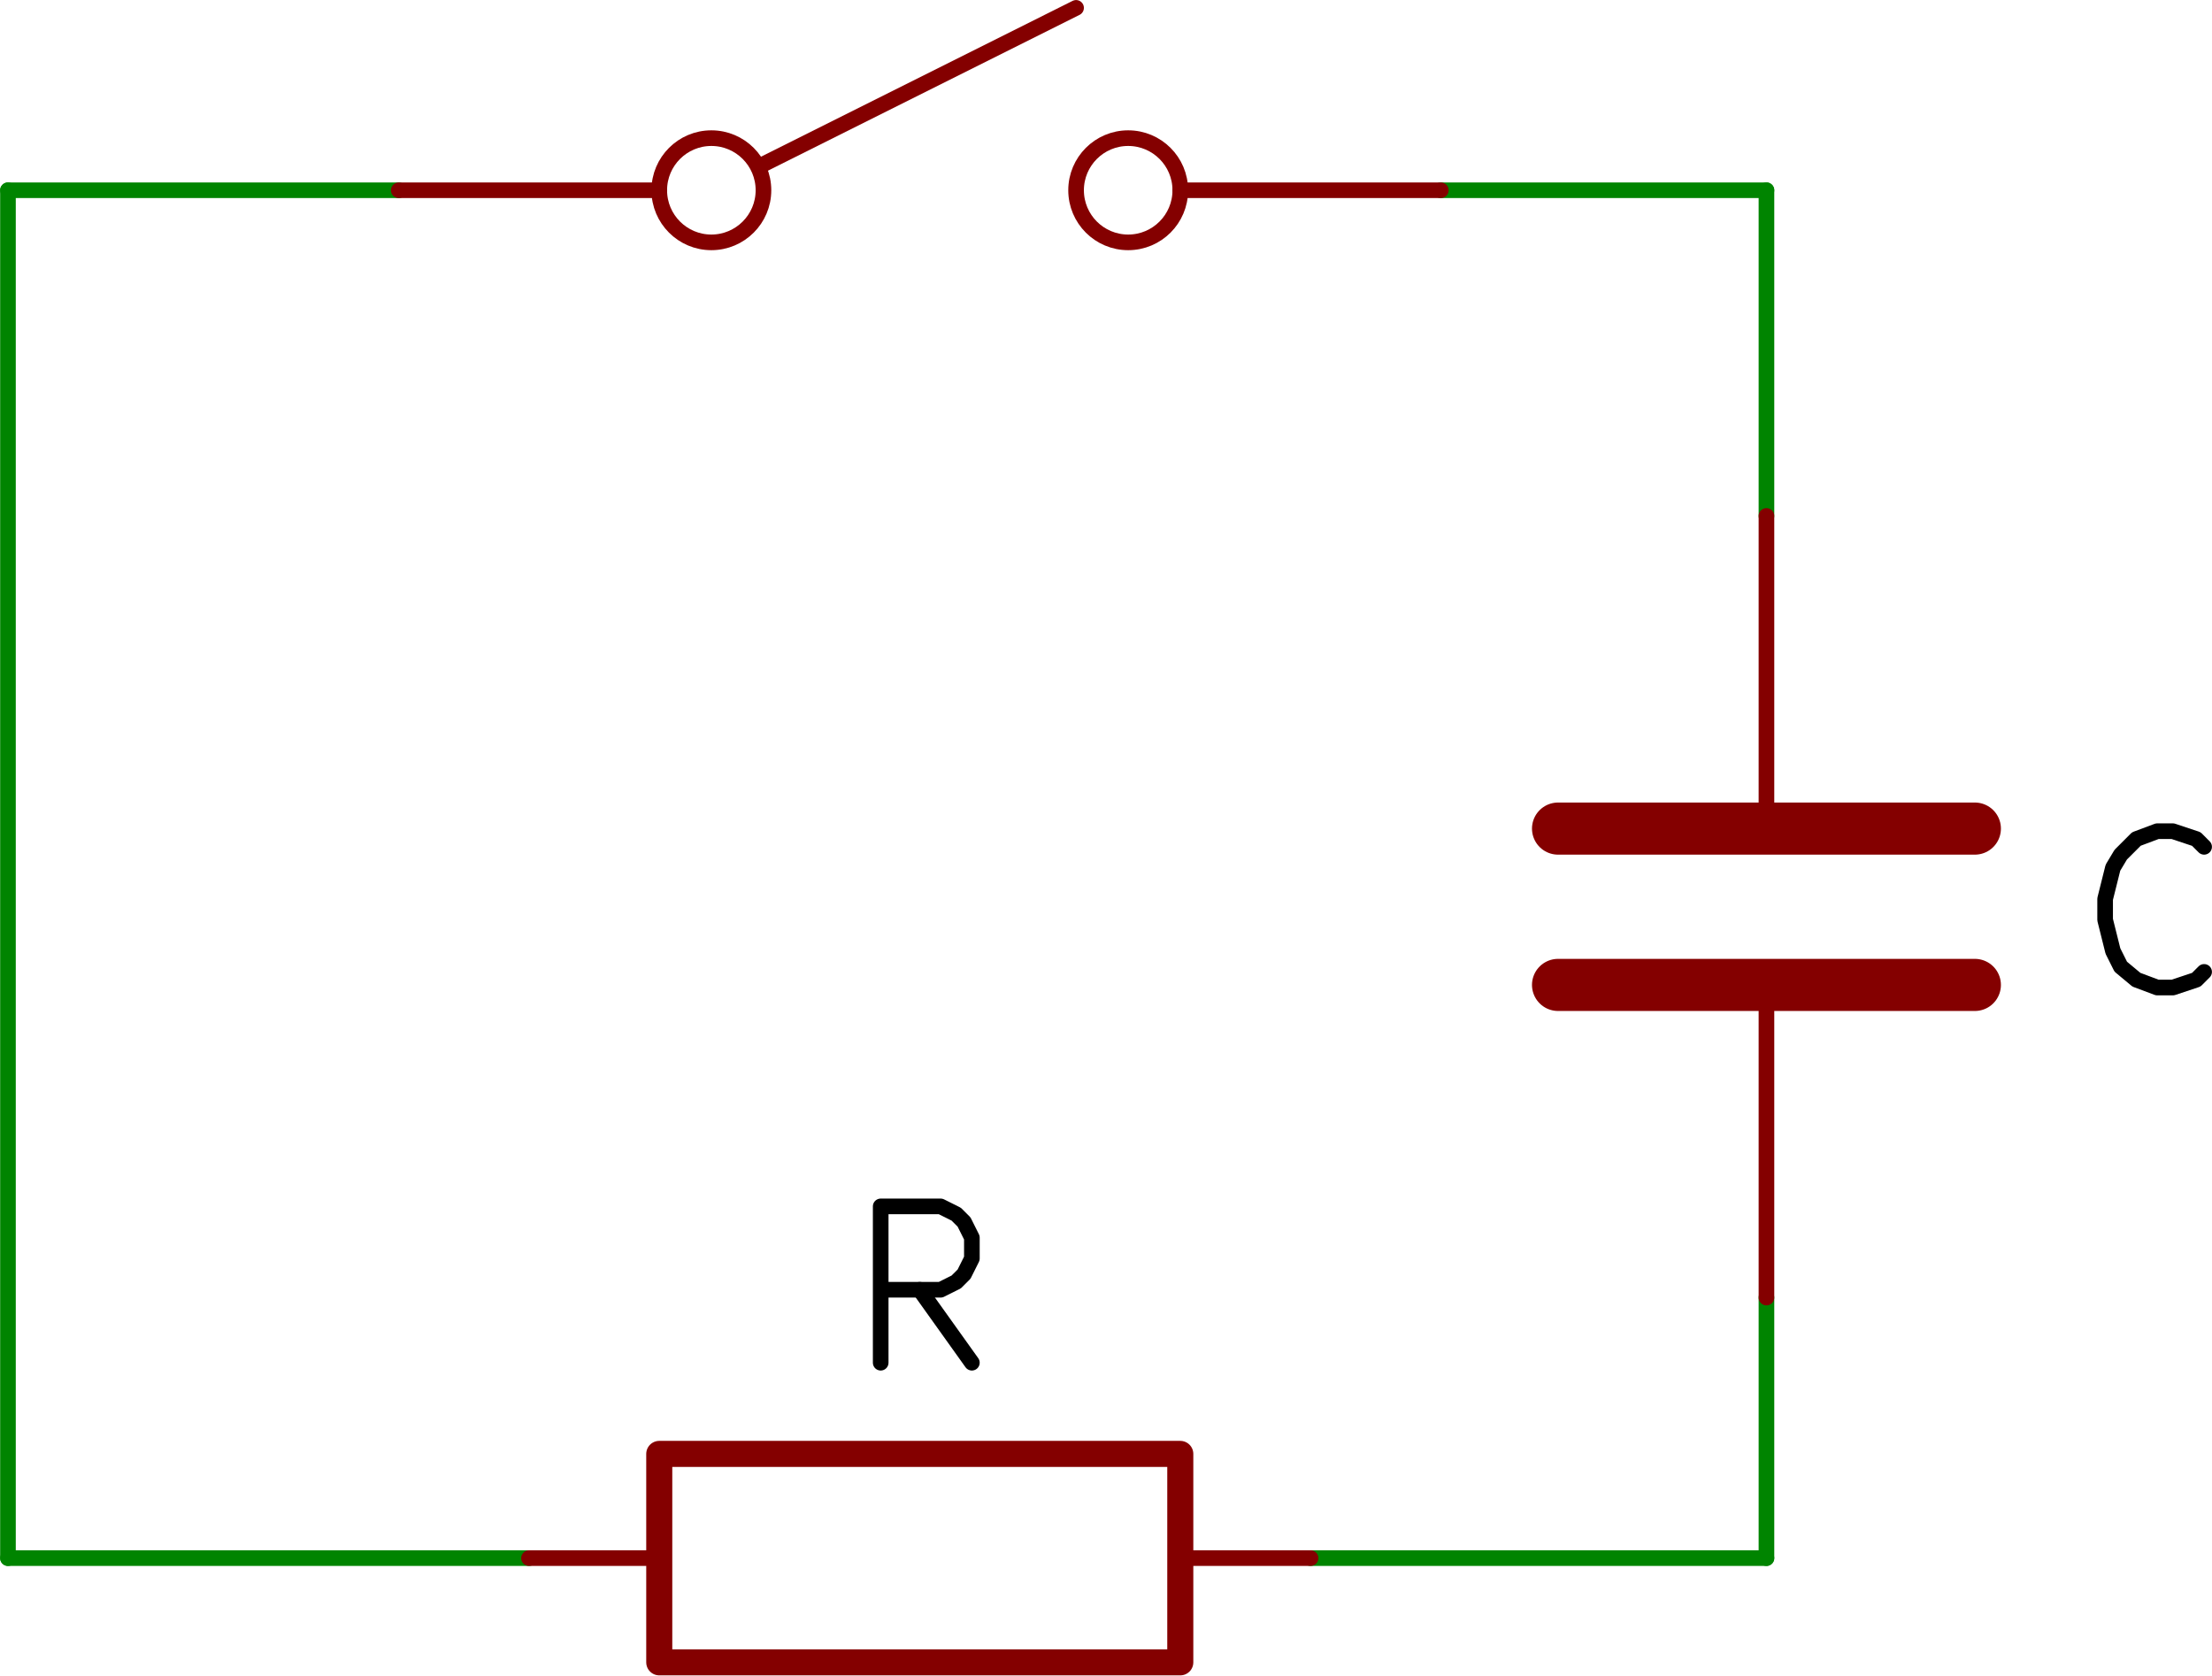
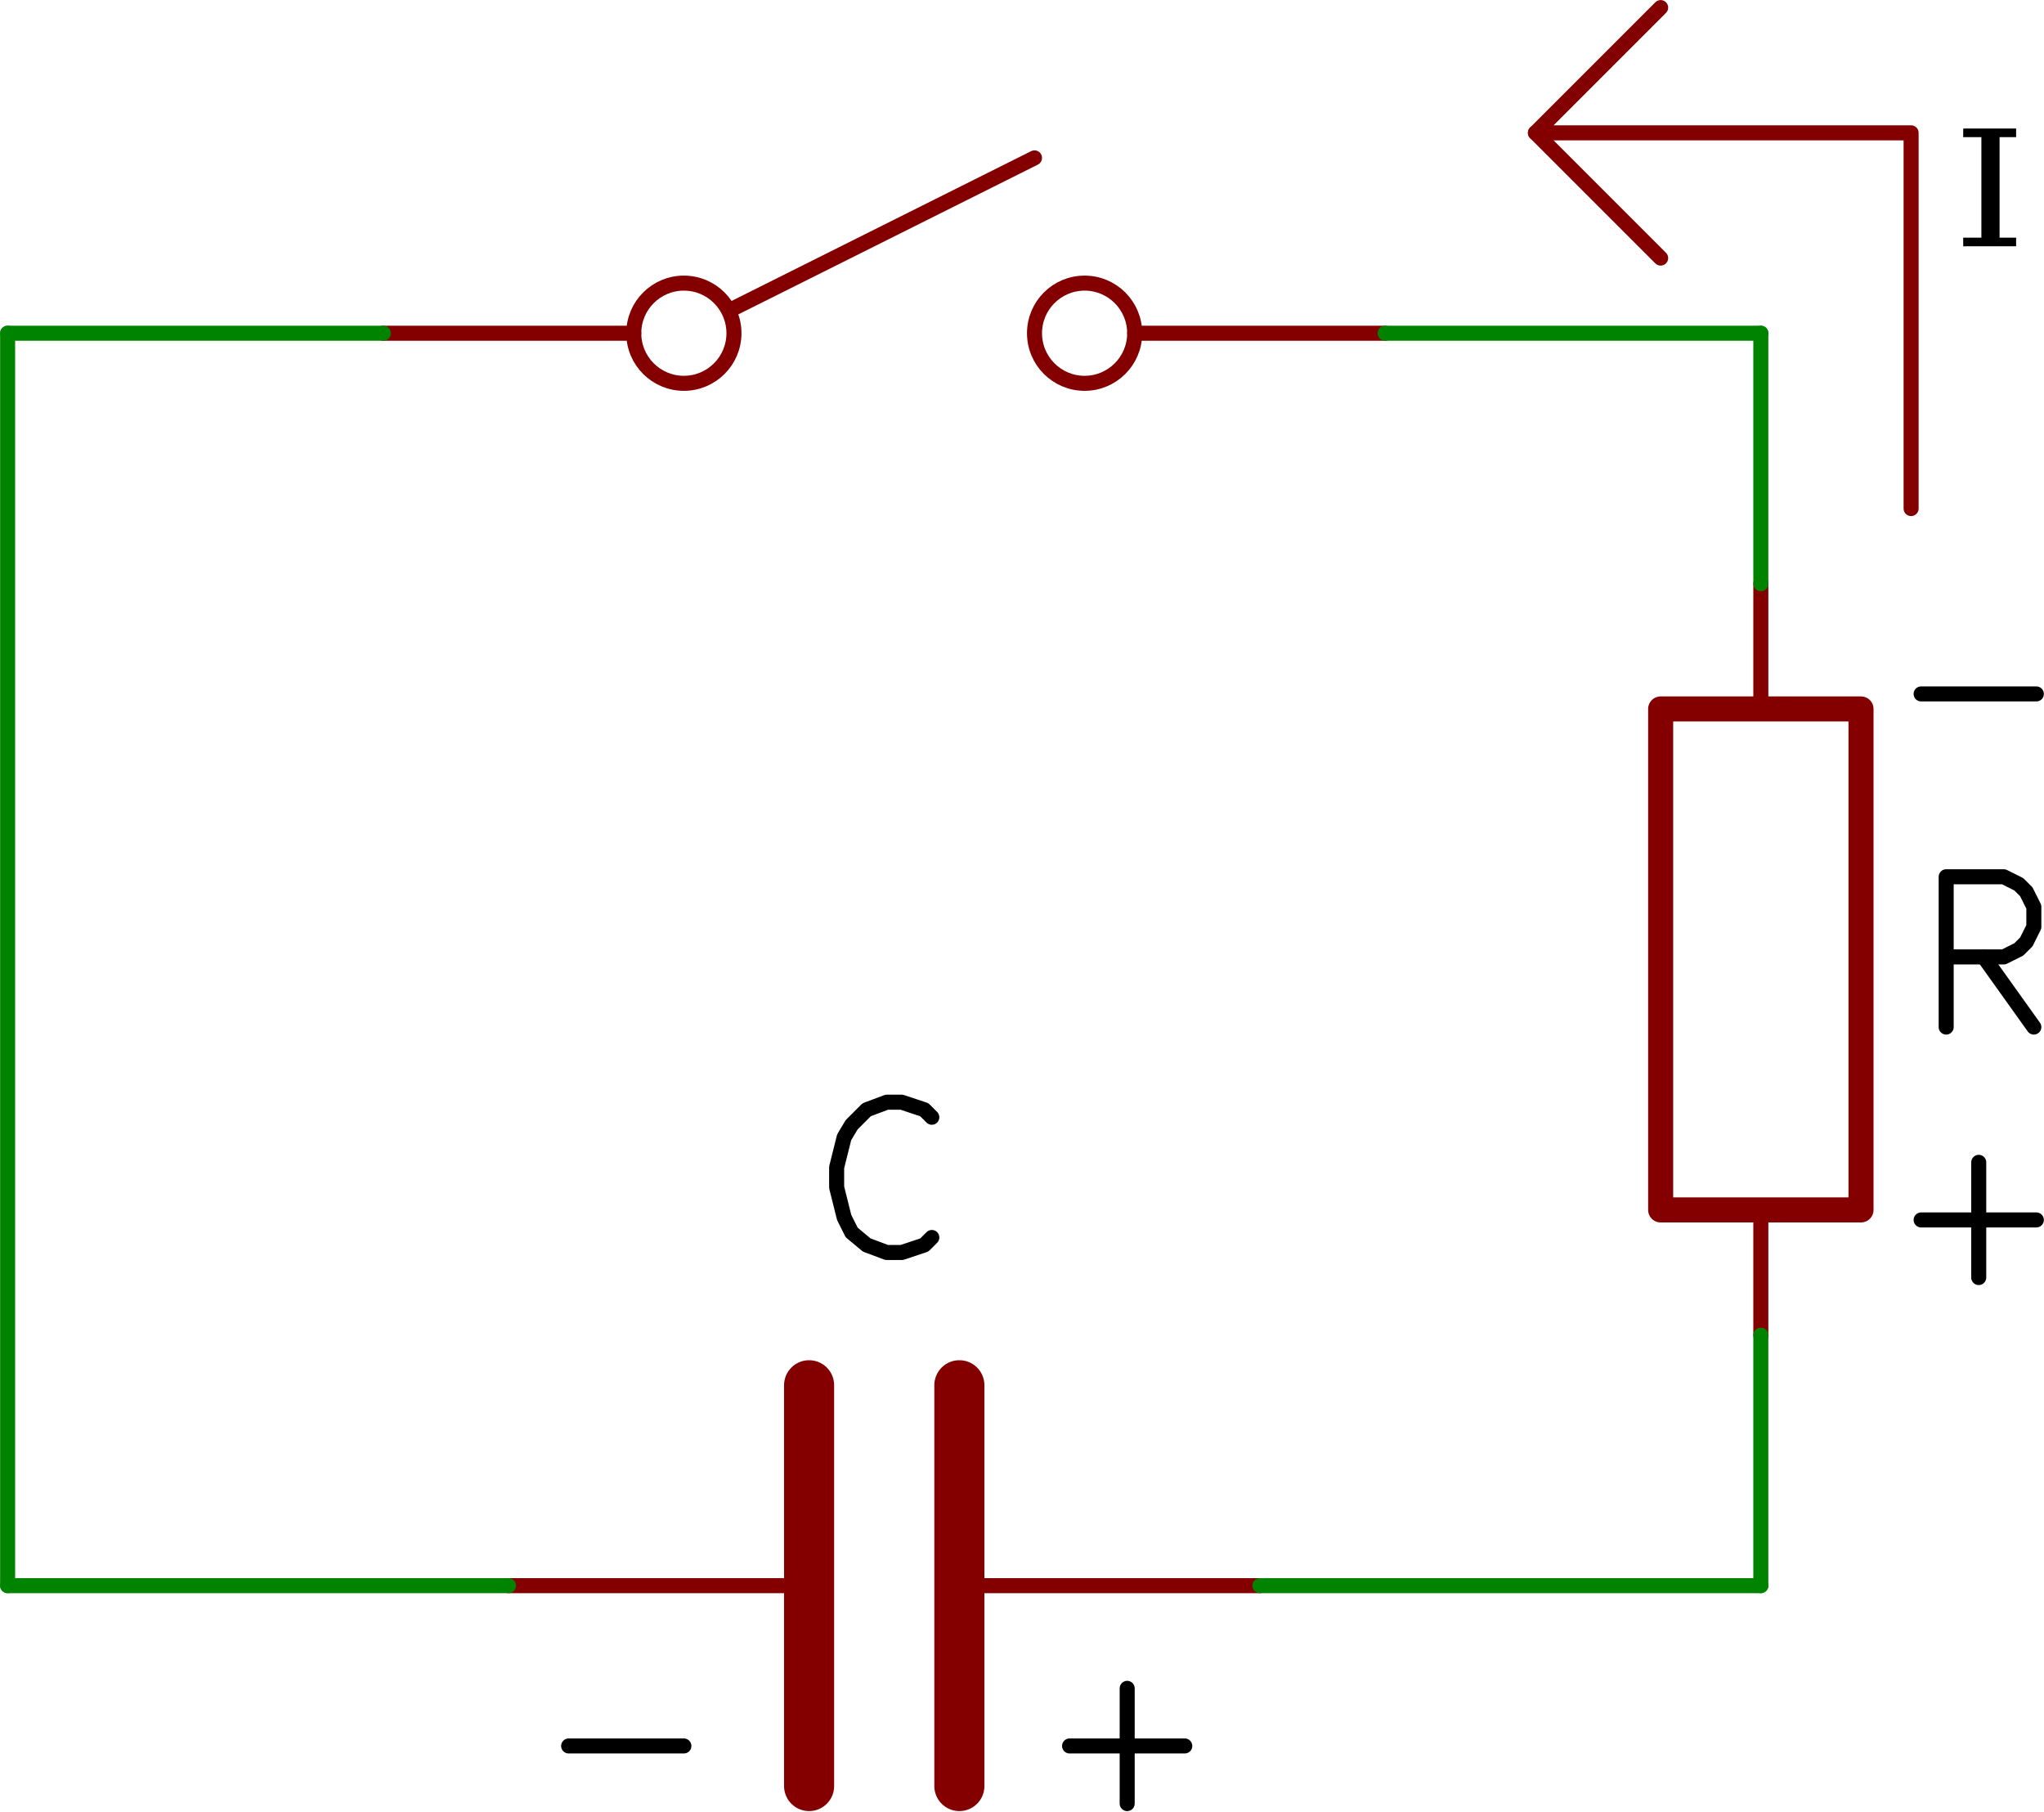
- <svg xmlns="http://www.w3.org/2000/svg" width="53.916mm" height="40.832mm" viewBox="0 0 21.566 16.333" version="1.1" id="svg750">
-   <defs id="defs744" />
-   <g id="layer1" transform="translate(-151.7465,-139.911)">
-     <g transform="matrix(0.00254,0,0,0.00254,56.57382,68.10573)" style="fill:#000000;fill-opacity:0;stroke:#000000;stroke-width:60;stroke-linecap:round;stroke-linejoin:round;stroke-opacity:1" id="g630">
-       <path d="m 45930,32000 -30,30 -90,30 h -60 l -80,-30 -60,-50 -30,-60 -30,-120 v -80 l 30,-120 30,-50 60,-60 80,-30 h 60 l 90,30 30,30" id="path624" />
-       <path d="m 41200,33500 -200,-280" id="path626" />
-       <path d="m 40850,33500 v -600 h 230 l 60,30 30,30 30,60 v 80 l -30,60 -30,30 -60,30 h -230" id="path628" />
+ <svg xmlns="http://www.w3.org/2000/svg" width="51.821mm" height="45.921mm" viewBox="0 0 20.729 18.369" version="1.1" id="svg13169">
+   <defs id="defs13163" />
+   <g id="layer1" transform="translate(-39.52857,-46.09993)">
+     <g transform="matrix(0.00254,0,0,0.00254,-166.3881,-52.1211)" style="fill:#000000;fill-opacity:0;stroke:#000000;stroke-width:60;stroke-linecap:round;stroke-linejoin:round;stroke-opacity:1" id="g17099">
+       <path d="m 89190,42770 -200,-280" id="path17093" />
+       <path d="m 88840,42770 v -600 h 230 l 60,30 30,30 30,60 v 80 l -30,60 -30,30 -60,30 h -230" id="path17095" />
+       <path d="m 84790,43610 -30,30 -90,30 h -60 l -80,-30 -60,-50 -30,-60 -30,-120 v -80 l 30,-120 30,-50 60,-60 80,-30 h 60 l 90,30 30,30" id="path17097" />
    </g>
-     <g transform="matrix(0.00254,0,0,0.00254,56.57382,68.10573)" style="fill:#008400;fill-opacity:0;stroke:#008400;stroke-width:60;stroke-linecap:round;stroke-linejoin:round;stroke-opacity:1" id="g646">
-       <path d="m 37500,34250 h 2000" id="path632" />
-       <path d="M 44250,34250 H 42500" id="path634" />
-       <path d="m 37500,29000 v 5250" id="path636" />
-       <path d="M 44250,34250 V 33250" id="path638" />
-       <path d="M 44250,29000 H 43000" id="path640" />
-       <path d="M 44250,30250 V 29000" id="path642" />
-       <path d="m 37500,29000 h 1500" id="path644" />
+     <g transform="matrix(0.00254,0,0,0.00254,-166.3881,-52.1211)" style="fill:#840000;fill-opacity:0;stroke:#840000;stroke-width:60;stroke-linecap:round;stroke-linejoin:round;stroke-opacity:1" id="g17109">
+       <polyline fill="none;" points="87200,39200 87700,39700 " id="polyline17105" />
+       <polyline fill="none;" points="88700,40700 88700,39200 87200,39200 87700,38700 " id="polyline17107" />
    </g>
-     <g transform="matrix(0.00254,0,0,0.00254,56.57382,68.10573)" style="fill:#840000;fill-opacity:0;stroke:#840000;stroke-width:100;stroke-linecap:round;stroke-linejoin:round;stroke-opacity:1" id="g654">
-       <rect x="40000" y="33850" width="2000" height="800" rx="0" id="rect652" />
+     <g transform="matrix(0.00254,0,0,0.00254,-166.3881,-52.1211)" style="fill:#840000;fill-opacity:0;stroke:#840000;stroke-width:200;stroke-linecap:round;stroke-linejoin:round;stroke-opacity:1" id="g17117">
+       <polyline fill="none;" points="84300,44200 84300,45800 " id="polyline17113" />
+       <polyline fill="none;" points="84900,44200 84900,45800 " id="polyline17115" />
    </g>
-     <g transform="matrix(0.00254,0,0,0.00254,56.57382,68.10573)" style="fill:#840000;fill-opacity:0;stroke:#840000;stroke-width:60;stroke-linecap:round;stroke-linejoin:round;stroke-opacity:1" id="g660">
-       <path d="m 42000,34250 h 500" id="path656" />
-       <path d="m 40000,34250 h -500" id="path658" />
+     <g transform="matrix(0.00254,0,0,0.00254,-166.3881,-52.1211)" style="fill:#840000;fill-opacity:0;stroke:#840000;stroke-width:60;stroke-linecap:round;stroke-linejoin:round;stroke-opacity:1" id="g17123">
+       <path d="m 85000,45000 h 1100" id="path17119" />
+       <path d="M 84200,45000 H 83100" id="path17121" />
    </g>
-     <g transform="matrix(0.00254,0,0,0.00254,56.57382,68.10573)" style="fill:#840000;fill-opacity:0;stroke:#840000;stroke-width:200;stroke-linecap:round;stroke-linejoin:round;stroke-opacity:1" id="g668">
-       <polyline fill="none;" points="43450,32050 45050,32050 " id="polyline664" />
-       <polyline fill="none;" points="43450,31450 45050,31450 " id="polyline666" />
+     <g transform="matrix(0.00254,0,0,0.00254,-166.3881,-52.1211)" style="fill:#840000;fill-opacity:0;stroke:#840000;stroke-width:100;stroke-linecap:round;stroke-linejoin:round;stroke-opacity:1" id="g17129">
+       <rect x="87700" y="41500" width="800" height="2000" rx="0" id="rect17127" />
    </g>
-     <g transform="matrix(0.00254,0,0,0.00254,56.57382,68.10573)" style="fill:#840000;fill-opacity:0;stroke:#840000;stroke-width:60;stroke-linecap:round;stroke-linejoin:round;stroke-opacity:1" id="g674">
-       <path d="M 44250,31350 V 30250" id="path670" />
-       <path d="m 44250,32150 v 1100" id="path672" />
+     <g transform="matrix(0.00254,0,0,0.00254,-166.3881,-52.1211)" style="fill:#840000;fill-opacity:0;stroke:#840000;stroke-width:60;stroke-linecap:round;stroke-linejoin:round;stroke-opacity:1" id="g17135">
+       <path d="m 88100,41500 v -500" id="path17131" />
+       <path d="m 88100,43500 v 500" id="path17133" />
    </g>
-     <g transform="matrix(0.00254,0,0,0.00254,56.57382,68.10573)" style="fill:#840000;fill-opacity:0;stroke:#840000;stroke-width:60;stroke-linecap:round;stroke-linejoin:round;stroke-opacity:1" id="g694">
-       <circle cx="40200" cy="29000" r="200" id="circle678" />
-       <circle cx="41800" cy="29000" r="200" id="circle680" />
-       <polyline fill="none;" points="40400,28900 41600,28300 " id="polyline682" />
-       <path d="M 40000,29000 H 39000" id="path684" />
-       <path d="m 42000,29000 h 1000" id="path690" />
+     <g transform="matrix(0.00254,0,0,0.00254,-166.3881,-52.1211)" style="fill:#840000;fill-opacity:0;stroke:#840000;stroke-width:60;stroke-linecap:round;stroke-linejoin:round;stroke-opacity:1" id="g17155">
+       <circle cx="83800" cy="40000" r="200" id="circle17139" />
+       <circle cx="85400" cy="40000" r="200" id="circle17141" />
+       <polyline fill="none;" points="84000,39900 85200,39300 " id="polyline17143" />
+       <path d="M 83600,40000 H 82600" id="path17145" />
+       <path d="m 85600,40000 h 1000" id="path17151" />
    </g>
+     <g transform="matrix(0.00254,0,0,0.00254,-166.3881,-52.1211)" style="fill:#008400;fill-opacity:0;stroke:#008400;stroke-width:60;stroke-linecap:round;stroke-linejoin:round;stroke-opacity:1" id="g17171">
+       <path d="m 81100,40000 v 5000" id="path17157" />
+       <path d="m 81100,40000 h 1500" id="path17159" />
+       <path d="m 86600,40000 h 1500" id="path17161" />
+       <path d="m 88100,40000 v 1000" id="path17163" />
+       <path d="m 88100,44000 v 1000" id="path17165" />
+       <path d="M 88100,45000 H 86100" id="path17167" />
+       <path d="m 81100,45000 h 2000" id="path17169" />
+     </g>
+     <g transform="matrix(0.00254,0,0,0.00254,-166.3881,-52.1211)" style="fill:#000000;fill-opacity:0;stroke:#000000;stroke-width:60;stroke-linecap:round;stroke-linejoin:round;stroke-opacity:1" id="g17185">
+       <path d="m 85340,45640 h 460" id="path17173" />
+       <path d="m 85570,45870 v -460" id="path17175" />
+       <path d="m 83340,45640 h 460" id="path17177" />
+       <path d="m 88740,43540 h 460" id="path17179" />
+       <path d="m 88970,43770 v -460" id="path17181" />
+       <path d="m 88740,41440 h 460" id="path17183" />
+     </g>
+     <text xml:space="preserve" style="font-style:normal;font-variant:normal;font-weight:normal;font-stretch:normal;font-size:1.748px;line-height:1.25;font-family:'DejaVu Serif';-inkscape-font-specification:'DejaVu Serif';letter-spacing:0px;word-spacing:0px;fill:#000000;fill-opacity:1;stroke:none;stroke-width:0.328" x="55.296" y="52.15" id="text4994" transform="scale(1.073074,0.9319021)">
+       <tspan id="tspan4992" x="55.296" y="52.15" style="font-style:normal;font-variant:normal;font-weight:normal;font-stretch:normal;font-family:'DejaVu Serif';-inkscape-font-specification:'DejaVu Serif';stroke-width:0.328">I</tspan>
+     </text>
  </g>
</svg>
